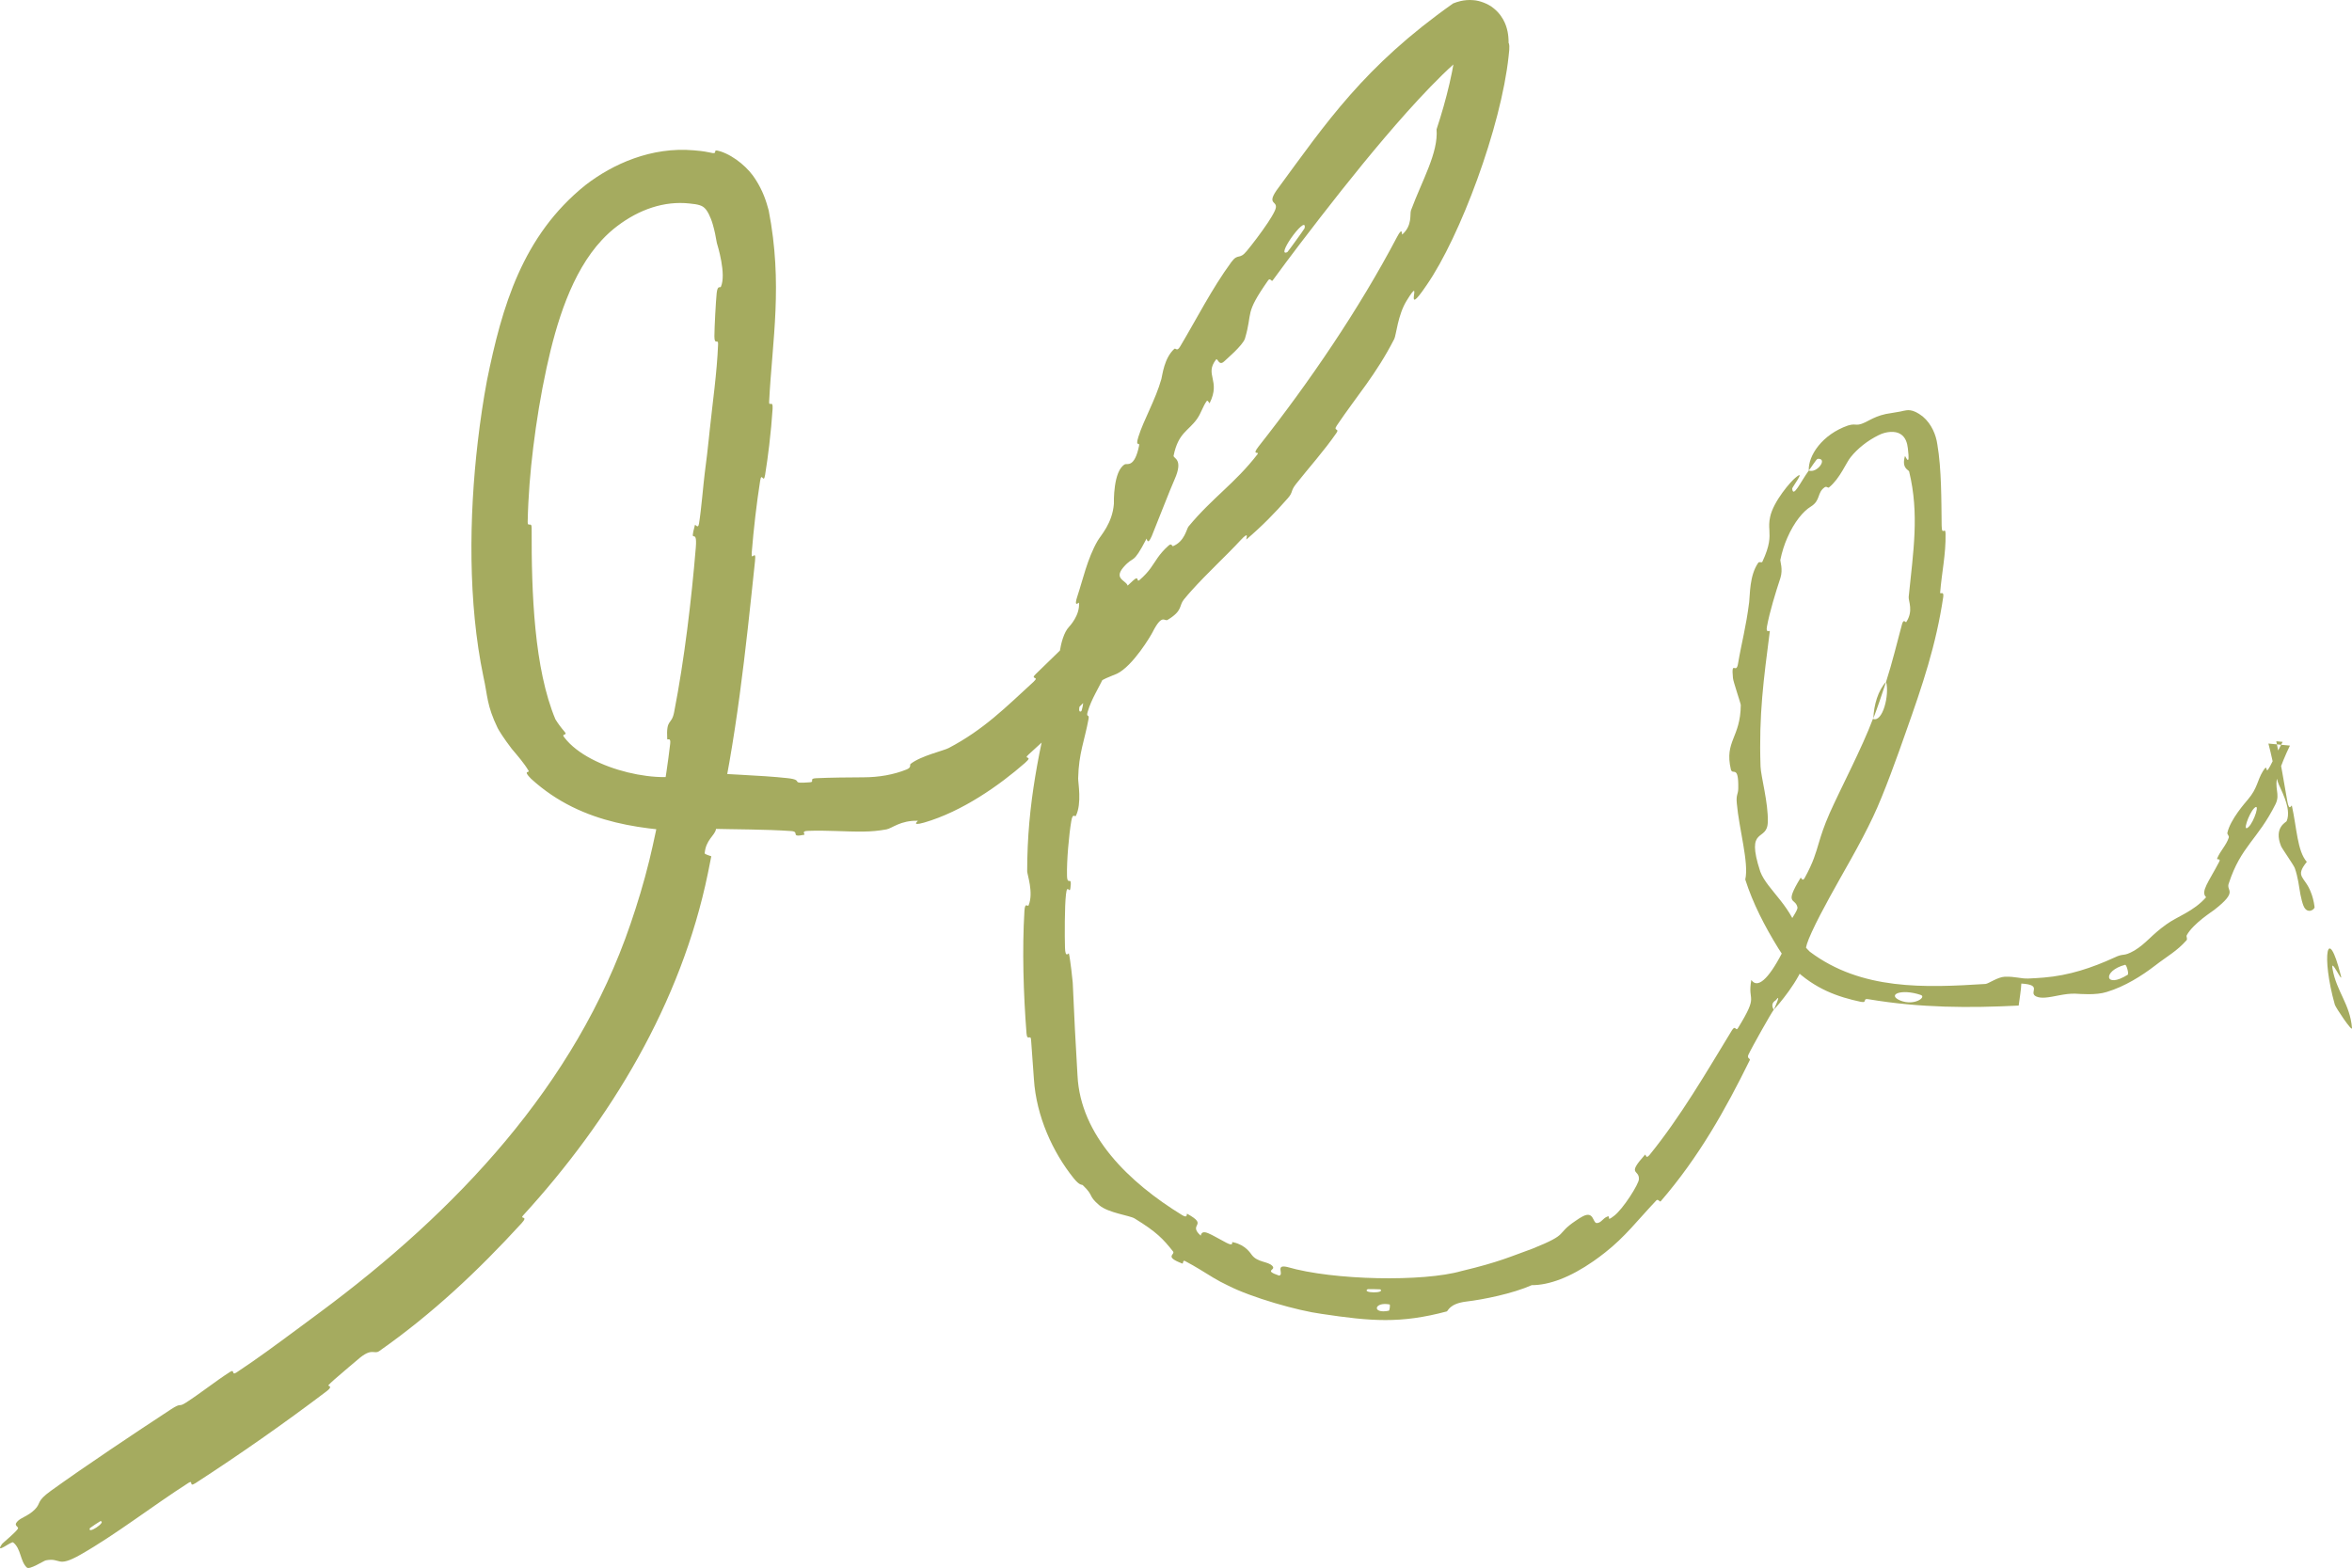
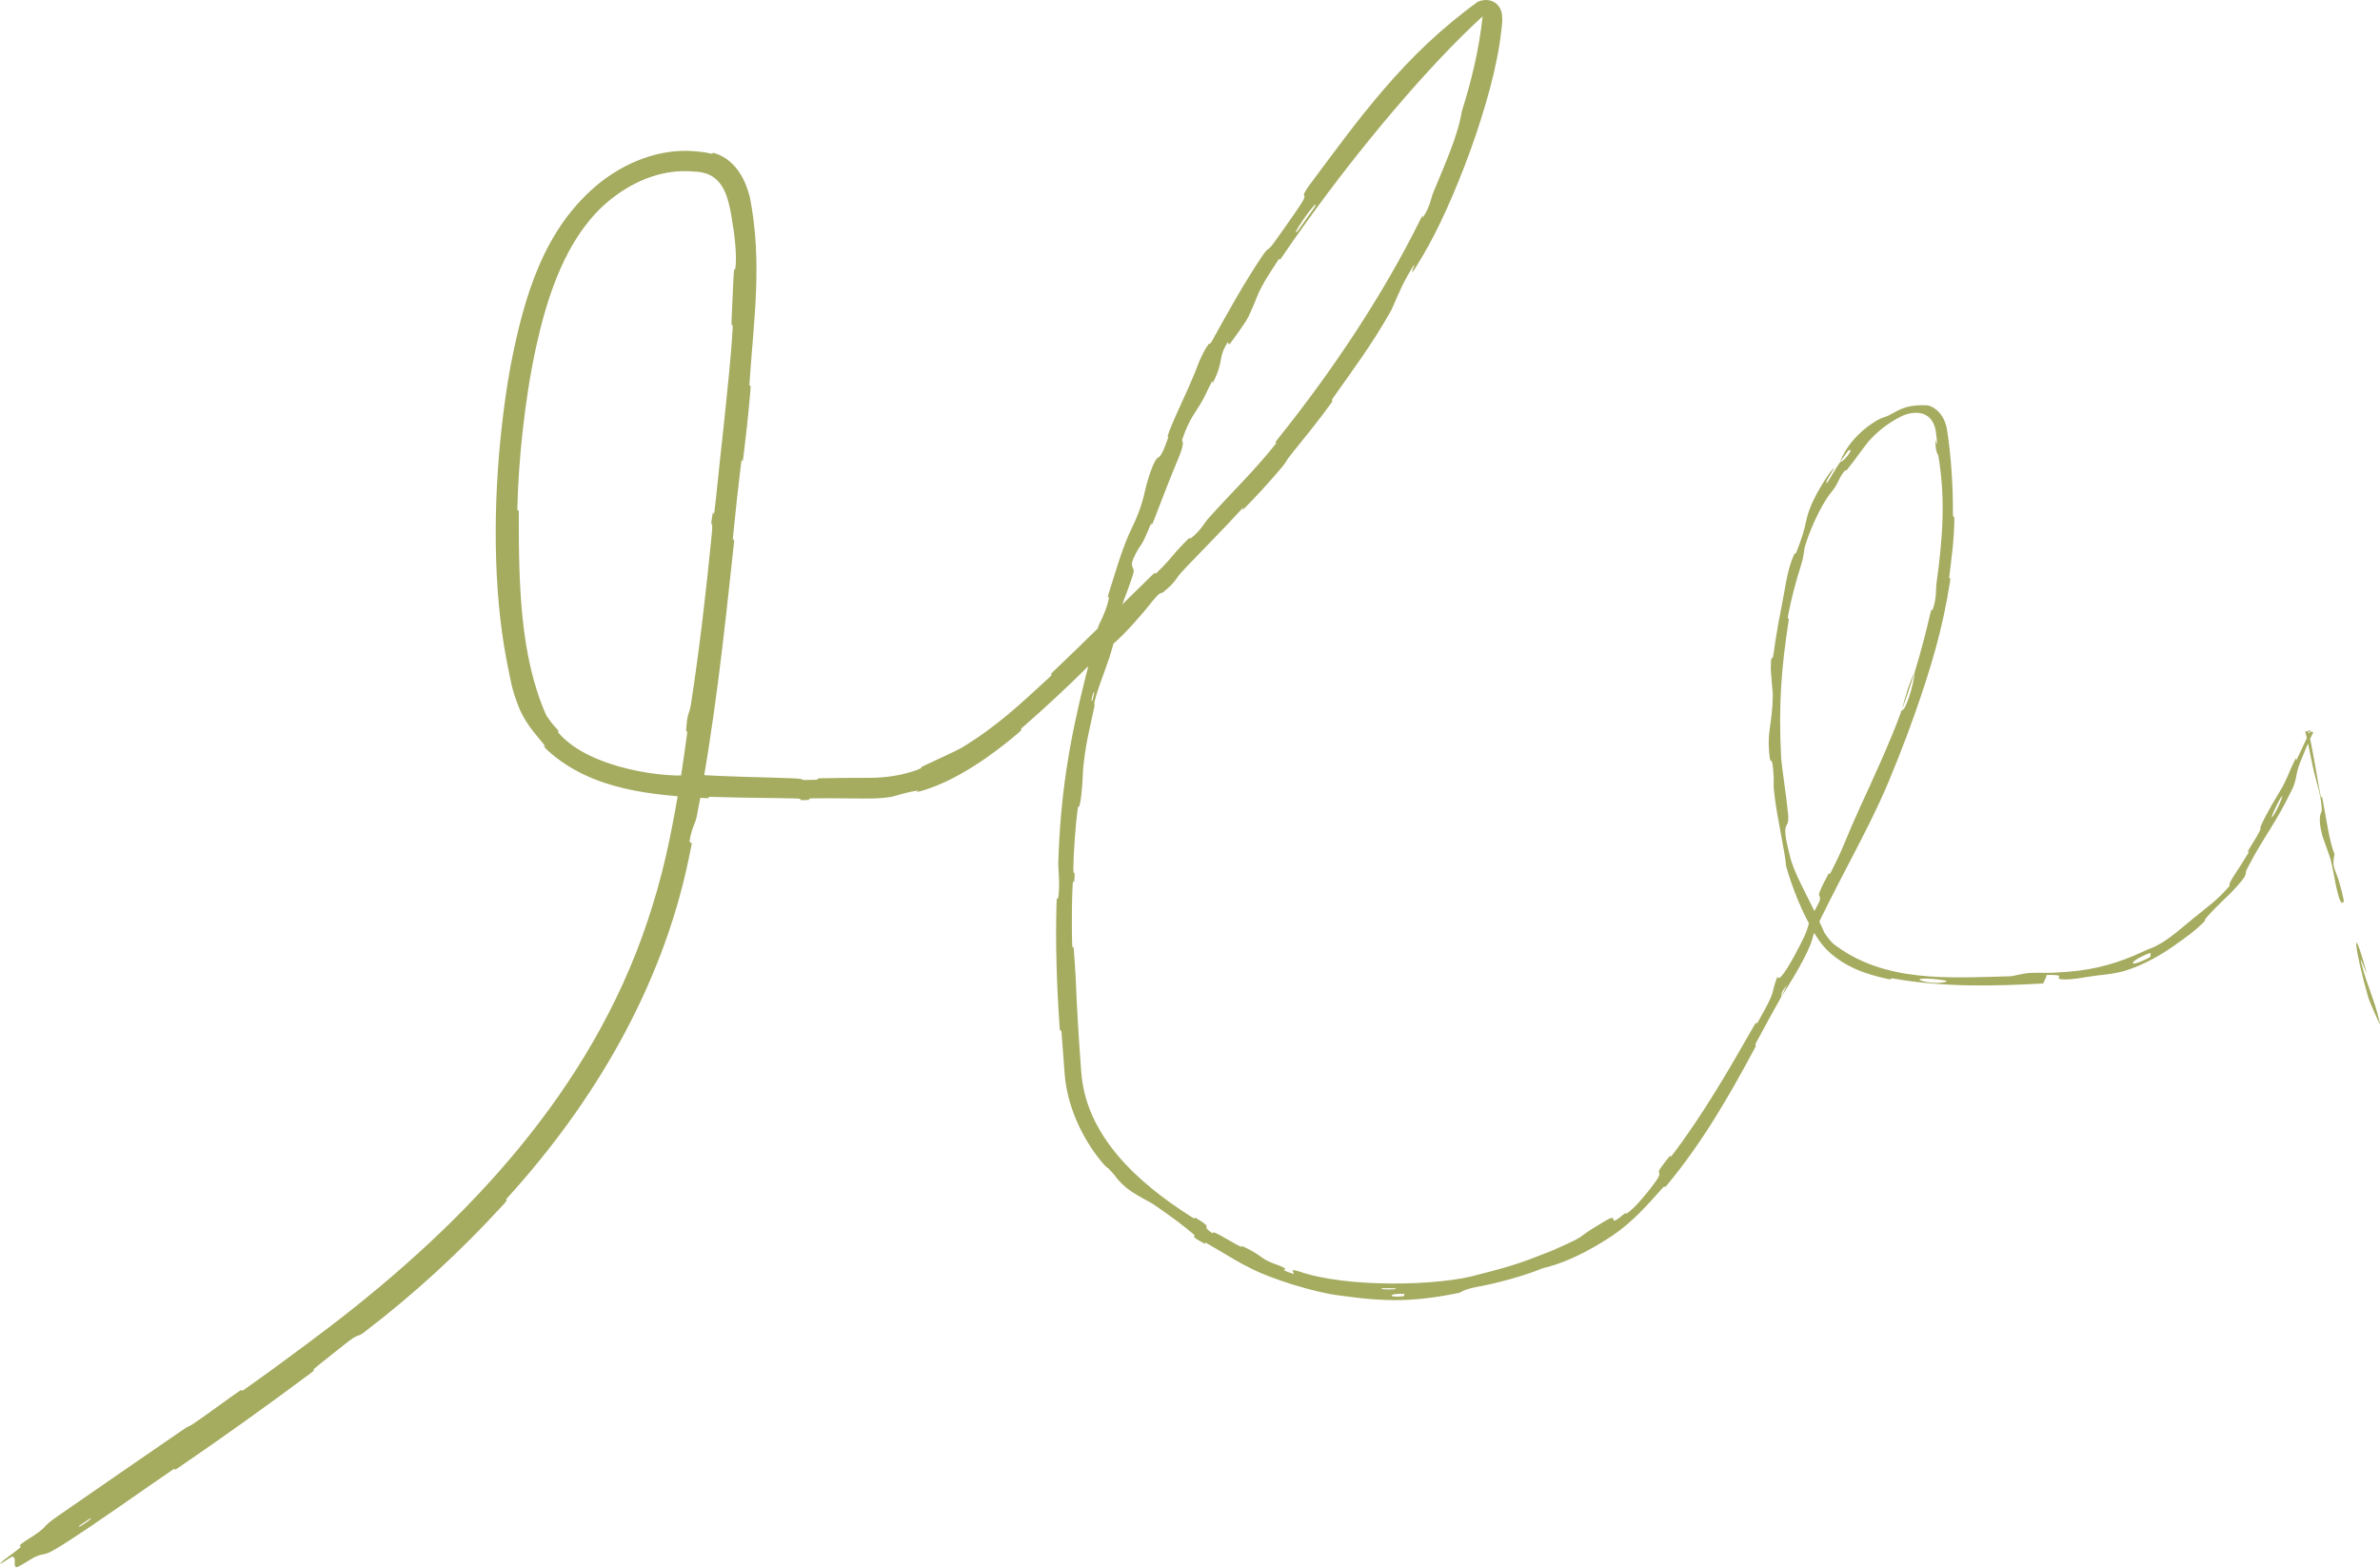
- <svg xmlns="http://www.w3.org/2000/svg" preserveAspectRatio="none" overflow="visible" style="display: block;" width="439.771" height="293.237" viewBox="0 0 439.771 293.237" fill="none">
-   <path id="Vector 93" d="M9.544 278.784C16.189 274.004 25.112 268.064 31.935 263.585C34.069 262.184 33.26 263.28 34.751 262.321C37.656 260.45 40.14 258.407 43.014 256.565C43.97 255.954 43.225 257.325 44.216 256.673C48.149 254.081 51.778 251.374 55.509 248.62C56.924 247.575 58.314 246.539 59.742 245.484C85.25 226.589 107.628 202.961 117.909 172.738C119.16 169.083 120.384 165.087 121.401 160.927C123.136 153.782 124.493 146.059 125.312 139.076C125.46 137.79 124.769 138.472 124.755 138.222C124.547 134.27 125.55 135.715 126.041 133.218C127.978 123.301 129.289 112.128 130.097 102.418C130.438 98.284 128.834 102.296 129.927 98.215C130.002 97.93 130.514 99.044 130.7 97.919C131.12 95.372 131.514 90.49 131.768 88.509C132.177 85.353 132.29 84.348 132.532 82.061C132.583 81.579 132.639 81.044 132.702 80.43C133.218 75.493 134.065 69.664 134.267 64.368C134.308 63.237 133.574 64.683 133.575 62.891C133.588 61.084 133.843 56.376 134.003 54.808C134.177 53.228 134.67 53.913 134.789 53.629C135.836 51.292 134.198 45.979 134.03 45.415C133.831 44.209 133.593 43.065 133.296 42.043C132.87 40.526 132.233 39.324 131.72 38.883C131.263 38.456 130.645 38.213 128.889 38.052C124.231 37.551 119.541 39.142 115.414 42.277C114.407 43.037 113.454 43.898 112.563 44.854C106.854 50.962 104.023 60.408 102.212 68.716C101.085 73.901 100.305 78.792 99.7 83.693C99.144 88.244 98.764 92.781 98.663 97.627C98.643 98.682 99.426 97.459 99.406 98.759C99.358 111.021 99.891 125.038 103.846 134.517C104.351 135.33 104.909 136.087 105.533 136.802C106.319 137.673 104.766 137.059 105.562 137.969C110.273 144.087 124.44 147.018 129.433 144.328C135.057 144.817 142.07 144.954 147.25 145.525C150.597 145.889 147.347 146.623 151.462 146.297C152.39 146.224 151.177 145.598 152.574 145.536C155.44 145.409 158.447 145.386 161.46 145.369C164.315 145.36 167.067 144.892 169.52 143.9C170.498 143.497 170.024 143.052 170.265 142.858C172.223 141.324 176.511 140.38 177.411 139.879C183.966 136.423 187.985 132.332 193.245 127.515C194.466 126.379 192.502 127.176 193.665 126.054C199.633 120.281 205.779 114.201 211.789 108.633C213.13 107.39 212.406 109.041 213.072 108.468C214.997 106.805 215.504 105.65 216.457 104.309C216.953 103.606 217.551 102.873 218.503 102.024C219.077 101.508 219.174 102.206 219.316 102.147C221.531 101.232 221.85 98.911 222.223 98.468C226.75 93.007 230.887 90.431 235.109 84.969C235.614 84.307 233.891 85.317 235.336 83.489C244.899 71.353 254.101 57.828 261.217 44.316C262.32 42.21 262.066 43.965 262.189 43.859C264.135 42.133 263.572 40.034 263.82 39.345C265.936 33.644 268.954 28.584 268.605 24.187C270.467 18.56 271.889 12.754 272.487 7.043C272.481 7.106 272.474 7.207 272.49 7.365C272.498 7.444 272.512 7.536 272.538 7.644C272.573 7.79 272.631 7.965 272.729 8.153C272.916 8.529 273.307 8.947 273.742 9.165C274.172 9.391 274.573 9.422 274.73 9.425C275.133 9.425 275.218 9.365 275.252 9.36C275.287 9.348 275.25 9.36 275.208 9.381C274.988 9.485 274.616 9.722 274.237 9.998C273.487 10.543 272.718 11.191 271.942 11.882C270.417 13.243 268.907 14.737 267.44 16.252C264.503 19.292 261.671 22.491 258.91 25.737C253.38 32.249 248.131 38.962 242.939 45.77C241.245 47.992 239.589 50.217 237.942 52.473C237.75 52.74 237.507 51.881 237.125 52.416C232.584 58.896 234.299 58.182 232.783 63.302C232.406 64.586 229.142 67.326 228.878 67.596C227.903 68.533 227.656 66.885 227.381 67.228C225.138 70.112 228.313 71.114 226.178 75.39C226.106 75.523 225.843 74.686 225.609 75.022C224.879 76.072 224.563 77.28 223.843 78.308C222.214 80.637 220.316 80.889 219.437 85.224C219.339 85.768 221.353 85.757 219.618 89.665C218.907 91.206 216.173 98.28 215.36 100.236C214.52 102.19 214.452 100.615 214.375 100.749C211.698 105.876 212.12 103.729 210.067 106.071C208.028 108.454 210.953 108.562 210.882 109.777C210.806 110.992 208.918 114.796 208.4 115.731C207.881 116.648 207.889 115.309 207.498 116.146C204.93 121.773 208.061 119.124 207.923 121.167C207.707 124.559 206.182 127.042 204.826 129.664C204.254 130.763 203.726 131.9 203.366 133.139C203.043 134.265 203.722 133.446 203.53 134.467C202.797 138.506 201.693 140.838 201.591 145.565C201.567 146.346 202.314 150.228 201.17 152.562C201.004 152.895 200.583 151.859 200.298 153.599C199.865 156.198 199.436 160.931 199.506 163.768C199.555 165.86 200.492 163.501 200.14 166.113C199.988 167.276 199.549 165.097 199.309 167.288C199.056 169.469 199.061 175.066 199.127 177.194C199.182 179.321 199.81 178.143 199.856 178.315C200.118 179.345 200.557 183.402 200.577 183.756C200.829 189.655 201.119 195.41 201.467 201.102C202 212.38 211.131 221.161 221.023 227.237C222.195 227.962 221.793 226.889 221.976 226.994C226.105 229.255 221.99 228.829 224.509 231.083C224.816 229.647 226.352 230.883 229.329 232.427C230.765 233.17 230.271 232.264 230.426 232.291C230.509 232.307 230.591 232.325 230.67 232.343C232.893 232.849 233.795 234.353 234.084 234.723C235.154 236.107 237.093 235.883 237.894 236.741C238.722 237.596 236.109 237.506 239.16 238.558C240.164 238.365 238.346 236.409 240.675 236.942C249.26 239.457 266.155 239.759 273.284 237.698C280.367 236.014 282.509 234.961 286.52 233.527C293.654 230.659 290.701 230.931 294.592 228.318C295.145 227.926 295.592 227.649 295.952 227.472C298.005 226.403 297.809 228.681 298.521 228.728C299.369 228.751 299.677 227.855 300.498 227.531C301.342 227.179 300.127 228.682 301.759 227.407C303.447 226.163 306.474 221.371 306.441 220.496C306.496 218.607 304.104 219.828 307.565 215.963C307.764 215.735 307.681 216.895 308.42 215.999C314.199 208.893 319.037 200.556 323.831 192.684C324.492 191.595 324.555 192.926 324.947 192.293C328.99 185.717 326.654 187.579 327.462 183.26C328.549 184.898 330.583 183.326 333.257 178.114C334.852 174.996 333.915 175.172 334.458 172.917C334.622 172.237 336.2 170.246 336.083 169.686C335.709 167.84 333.513 169.349 336.653 164.193C336.793 163.967 336.986 165.004 337.427 164.202C339.064 161.227 339.498 159.575 340.091 157.594C340.539 156.109 341.018 154.554 342.107 152.07C344.125 147.535 348.209 139.773 350.193 134.435C351.996 135.201 353.327 129.981 352.658 127.494C353.781 124.012 354.711 120.181 355.624 116.772C355.936 115.598 356.321 116.492 356.412 116.355C357.827 114.227 356.806 112.41 356.883 111.623C357.731 103.172 358.904 96.139 356.963 88.169C356.89 87.87 355.507 87.602 356.184 85.292C356.232 85.138 357.207 87.77 356.732 83.904C356.729 83.877 356.726 83.849 356.723 83.822C356.616 82.863 356.304 81.746 355.33 81.166C354.367 80.552 352.669 80.657 351.221 81.4C349.168 82.412 347.315 83.892 346.043 85.488C345.203 86.478 344.054 89.466 342.004 91.138C341.722 91.361 341.598 90.836 341.15 91.142C339.705 92.172 340.458 93.598 338.555 94.757C337.188 95.594 335.494 97.577 334.181 100.588C333.647 101.802 333.192 103.191 332.875 104.742C332.837 104.92 333.413 106.49 332.891 108.105C332.038 110.686 330.885 114.394 330.375 117.203C330.129 118.545 330.948 117.806 330.917 118.041C329.767 127.06 328.851 133.516 329.181 143.348C329.236 145.151 330.653 150.169 330.538 153.699C330.476 157.598 326.282 154.313 329.134 163.01C330.478 166.564 335.352 169.515 336.72 175.994C337.219 176.696 337.777 177.399 338.394 177.982C348.037 185.229 359.885 184.731 371.256 184.014C371.814 183.96 373.522 182.721 374.831 182.665C376.765 182.586 377.873 183.058 379.258 182.998C380.237 182.958 381.19 182.896 382.145 182.819C386.887 182.427 391.145 181 395.359 179.072C397.253 178.159 396.883 179.016 399.104 177.754C401.307 176.414 402.254 174.862 405.057 172.872C407.148 171.355 410.113 170.489 412.495 167.794C411.403 166.742 412.98 164.935 414.941 161.164C415.313 160.439 414.407 160.892 414.56 160.535C415.158 159.093 416.257 158.086 416.73 156.65C416.843 156.304 416.405 156.041 416.469 155.748C417.016 153.248 419.807 150.121 420.293 149.535C422.128 147.402 422.028 145.963 423.135 144.184C424.248 142.383 423.346 145.384 424.477 143.245C425.227 141.832 425.979 140.261 426.8 138.738L425.615 138.625C426.416 142.293 427.058 146.457 427.685 149.888C428.04 151.899 428.464 150.407 428.531 150.691C429.446 154.812 429.534 159.144 431.32 161.183C428.994 164.059 430.97 163.869 432.09 166.895L432.087 166.883C432.373 167.586 432.621 168.468 432.772 169.616C432.834 170.089 431.372 171.091 430.689 169.369C430.464 168.799 430.296 168.105 430.142 167.348C430.14 167.339 430.133 167.31 430.131 167.3C429.867 165.761 429.654 163.965 429.075 162.348C428.87 161.782 426.685 158.683 426.508 158.244C425.098 154.749 427.451 153.783 427.549 153.57C428.595 151.133 426.212 147.306 425.903 146.232C425.142 143.651 424.689 141.029 424.141 139.054L428.167 139.436C427.339 141.124 426.58 142.972 425.959 144.821C425.073 147.457 426.437 148.394 425.475 150.384C422.123 157.09 419.016 158.222 416.731 165.213C416.169 166.691 418.618 166.574 414.02 170.157C413.73 170.408 410.091 172.691 408.873 174.9C408.723 175.184 409.085 175.555 408.815 175.864C406.97 177.927 405.281 178.774 402.888 180.627C400.488 182.475 397.299 184.492 393.911 185.512C391.877 186.155 389.024 185.876 388.023 185.832C386.031 185.765 384.098 186.44 382.438 186.562C381.809 186.609 381.243 186.577 380.765 186.37C379.123 185.657 382.116 184.19 377.945 183.939C377.88 185.292 377.614 186.692 377.449 188.057C368.232 188.522 359.123 188.508 349.376 186.871C348.151 186.642 349.262 187.603 347.941 187.358C343.588 186.433 339.382 184.96 335.331 181.058C334.086 179.783 333.298 178.589 332.52 177.369C329.929 173.172 327.741 168.918 326.325 164.485C327.042 161.397 325.16 155.028 324.742 150.226C324.583 148.545 325.009 148.603 325.017 147.411C325.093 142.885 323.945 145.103 323.629 143.877C322.404 138.574 325.43 138.009 325.487 131.851C325.476 131.534 324.06 127.407 324.025 126.823C323.679 123.199 324.636 126.283 324.979 124.078C325.66 120.055 326.459 117.358 327.059 112.585C327.226 111.205 327.102 107.633 328.74 105.264C328.952 104.954 329.403 105.316 329.525 105.053C330.964 101.945 330.906 100.604 330.838 99.15C330.79 98.427 330.748 97.679 330.976 96.668C331.596 93.726 334.898 89.961 335.721 89.329C337.784 87.591 335.049 91.194 335.099 91.366C335.266 93.248 336.643 90.149 338.201 87.998C339.772 88.575 341.831 85.676 339.868 85.805C339.632 85.823 338.542 87.595 338.201 87.998C338.066 85.22 340.705 81.254 345.533 79.575C347.403 79.002 346.784 80.103 349.698 78.493C350.385 78.149 351.266 77.712 352.606 77.424C354.438 77.086 355.2 77.026 355.908 76.827C356.592 76.723 357.507 76.336 359.505 77.884C361.191 79.308 361.997 81.373 362.238 83.103C363.028 87.685 362.986 93.631 363.043 98.297C363.079 100.391 363.739 98.349 363.776 99.805C363.846 103.692 363.069 107.005 362.762 110.84C362.733 111.191 363.512 110.438 363.342 111.632C362.01 120.615 359.482 128.088 356.388 136.808C354.91 141.04 352.221 148.579 350.223 152.749C349.05 155.243 347.64 157.897 346.143 160.574C343.421 165.426 340.605 170.301 338.775 174.274C336.943 178.238 337.95 177.699 337.505 179.567C336.64 183.203 332.275 188.2 331.653 188.844C331.642 188.853 333.25 185.452 332.017 187.075C330.853 187.776 331.67 188.805 331.653 188.844C331.26 189.282 327.549 195.875 326.914 197.247C326.576 197.998 327.345 197.9 327.158 198.285C322.667 207.415 317.654 216.407 310.491 224.685C310.36 224.823 310.006 224.157 309.705 224.484C306.122 228.272 303.877 231.289 300.103 234.25C299.432 234.782 298.689 235.334 297.94 235.859C293.605 238.871 289.669 240.351 286.398 240.344C282.848 241.926 277.335 243.038 274.157 243.411C270.987 243.8 270.782 245.17 270.51 245.258C261.862 247.561 256.378 247.106 247.11 245.716C242.662 245.125 234.001 242.665 229.591 240.405C228.565 239.925 227.685 239.441 226.868 238.952C225.092 237.885 223.634 236.906 221.548 235.818C221.149 235.609 221.225 236.362 221.095 236.311C217.524 234.979 219.837 234.65 219.322 234.023C217.467 231.697 216.306 230.417 212.14 227.866C211.195 227.295 207.232 226.843 205.525 225.388C203.351 223.507 204.649 223.757 202.466 221.652C202.285 221.46 201.949 221.84 200.745 220.337C196.87 215.522 193.757 208.769 193.316 201.792C193.139 199.333 192.965 196.874 192.786 194.448C192.709 193.358 192.055 194.808 191.932 193.229C191.359 185.839 191.106 177.649 191.546 170.353C191.657 168.56 192.167 169.693 192.327 169.306C193.298 166.941 192.057 163.519 192.06 162.949C192.065 150.129 194.33 140.251 197.268 127.596C197.406 127.02 197.544 126.43 197.683 125.824C197.834 125.128 197.946 119.302 199.874 117.241C200.004 117.091 201.94 115.075 201.747 112.726C201.736 112.579 200.641 113.871 201.511 111.295C202.382 108.721 203.316 104.416 205.242 101.121C205.85 100.079 207.983 97.874 208.273 94.223C208.27 93.995 208.109 88.027 210.346 86.824C210.714 86.634 212.127 87.567 212.981 83.359C213.147 82.551 212.219 83.742 212.85 81.703C213.825 78.557 216.042 74.814 217.153 70.877C217.338 70.195 217.663 66.983 219.558 65.256C219.855 64.986 220.018 65.882 220.669 64.787C223.748 59.626 226.61 53.955 230.229 49.017C231.514 47.272 231.682 48.686 233.114 46.945C234.131 45.713 235.791 43.554 237.065 41.637C237.59 40.846 238.038 40.102 238.332 39.481C239.354 37.345 236.686 38.556 238.646 35.656C248.044 22.85 255.053 12.388 271.707 0.639C272.134 0.466 272.59 0.313 273.095 0.197C273.765 0.044 274.599 -0.057 275.536 0.035C276.617 0.112 278.214 0.661 279.282 1.552C280.379 2.429 281 3.443 281.354 4.233C281.533 4.633 281.652 4.99 281.739 5.305C281.82 5.602 281.854 5.758 281.893 5.953C281.964 6.319 281.999 6.607 282.023 6.855C282.069 7.346 282.075 7.682 282.073 8.01C282.186 8.213 282.324 8.572 282.078 10.502C280.671 23.762 273.004 44.276 266.762 53.298C261.909 60.493 266.48 50.587 263.01 56.233C261.366 58.872 261.052 62.697 260.699 63.382C257.263 70.093 253.721 73.987 249.968 79.562C249.189 80.709 250.546 80.014 249.871 80.989C247.551 84.343 244.711 87.496 242.326 90.515C241.246 91.88 241.836 91.984 240.806 93.163C238.302 96.026 235.939 98.414 233.074 100.865C232.815 101.086 233.865 98.951 231.954 101.033C229.326 103.888 225.825 107.072 222.731 110.515C222.251 111.05 221.789 111.587 221.351 112.126C220.395 113.304 221.204 114.186 218.313 115.927C217.707 116.292 217.328 114.644 215.501 118.234C215.23 118.801 211.841 124.556 208.833 125.999C208.055 126.367 205.687 127.049 204.523 128.433C204.361 128.631 205.539 128.383 204.466 129.509C200.724 133.411 196.554 137.253 192.311 141.112C191.177 142.137 193.353 141.182 191.636 142.693C186.899 146.839 179.939 151.77 172.764 153.843C170.166 154.564 171.797 153.486 171.587 153.491C168.375 153.417 166.818 154.892 165.765 155.104C164.25 155.387 162.822 155.501 161.457 155.514C157.865 155.554 154.692 155.243 151.019 155.384C149.695 155.434 150.637 156.056 150.373 156.113C147.617 156.669 149.663 155.537 147.93 155.419C143.031 155.08 137.555 155.12 132.453 154.987C130.581 154.934 132.649 155.756 130.971 155.695C121.184 155.132 109.061 154.563 99.302 145.642C97.618 143.957 99.105 144.582 98.839 144.152C98.01 142.737 96.777 141.338 95.679 140.03C94.099 137.957 93.366 136.727 93.064 136.184C90.963 131.84 91.201 130.135 90.378 126.505C87.503 112.728 87.687 96.663 89.335 82.608C89.802 78.604 90.378 74.741 91.059 71.12C93.856 57.368 97.652 44.105 109.461 34.619C114.607 30.638 121.823 27.424 129.724 28.112C130.484 28.175 131.452 28.255 132.608 28.5C134.76 29.054 132.713 27.684 134.738 28.32C137.409 29.209 140.019 31.51 141.293 33.593C142.649 35.71 143.262 37.604 143.73 39.353C146.403 53.165 144.409 63.53 143.812 75.082C143.723 76.231 144.578 74.631 144.456 76.496C144.323 78.549 144.107 80.9 143.831 83.232C143.604 85.149 143.339 87.094 143.059 88.802C142.76 90.637 142.414 88.094 142.125 89.949C141.453 94.241 140.92 98.878 140.558 103.334C140.405 105.228 141.428 102.452 141.172 104.913C139.411 121.683 137.726 138.191 133.859 155.138C133.583 156.32 131.965 157.074 131.753 159.618C132.115 159.887 132.586 159.97 132.996 160.138C132.798 161.188 132.579 162.282 132.359 163.325C127.359 187.645 114.144 209.441 97.814 227.298C97.088 228.097 98.917 227.236 97.51 228.782C89.381 237.652 80.878 245.678 70.901 252.677C69.915 253.362 69.57 251.91 66.899 254.256C66.525 254.586 64.118 256.579 62.504 258.003C62.008 258.444 61.603 258.826 61.384 259.079C61.263 259.224 62.411 259.166 61.065 260.188C53.221 266.13 44.792 272.03 36.555 277.366C35.23 278.223 36.216 276.696 35.261 277.307C28.524 281.615 21.68 286.979 15.017 290.763C10.577 293.274 11.459 291.256 8.577 291.806C8.158 291.893 5.518 293.633 5.023 293.154C3.742 291.976 3.962 289.602 2.444 288.448C2.126 288.196 -1.125 290.862 0.409 288.715C0.515 288.571 2.868 286.623 3.323 285.932C3.627 285.463 2.471 285.416 3.193 284.591C3.928 283.757 5.204 283.589 6.488 282.319C7.765 281.048 6.68 280.847 9.544 278.784ZM259.821 243.951C256.896 243.384 256.453 245.776 259.673 245.125C259.828 245.089 259.973 243.977 259.821 243.951ZM359.127 186.068C355.474 184.831 352.714 186.022 355.33 187.12C357.98 188.177 360.268 186.434 359.127 186.068ZM397.345 180.433C393.018 181.573 393.505 185.018 397.842 182.284C398.09 182.116 397.6 180.356 397.345 180.433ZM18.776 284.47C18.728 284.465 16.836 285.725 16.811 285.779C16.243 287.091 20.025 284.572 18.776 284.47ZM421.447 151.176C420.478 152.179 419.16 155.88 420.44 154.646C421.485 153.661 422.693 149.892 421.447 151.176ZM202.203 132.981C202.246 132.945 202.666 131.374 202.465 131.357C201.804 131.302 201.446 133.562 202.203 132.981ZM436.559 187.882C433.991 178.752 435.178 172.49 437.688 182.451C438.151 184.256 435.715 178.844 436.129 181.192C436.893 185.494 439.407 187.755 439.77 192.273C439.834 193.091 436.699 188.405 436.551 187.867C436.554 187.872 436.557 187.877 436.559 187.882ZM258.09 241.125C258.036 241.104 255.785 241.068 255.732 241.089C254.485 241.842 259.069 241.925 258.09 241.125ZM240.711 47.14C240.769 47.111 241.428 46.203 242.147 45.212C242.999 44.036 243.899 42.786 243.928 42.688C244.243 41.1 242.554 42.841 241.33 44.637C240.292 46.156 239.623 47.671 240.711 47.14ZM350.272 134.368C350.365 131.837 351.167 129.104 352.654 127.504C351.892 129.827 351.126 132.108 350.272 134.368Z" fill="#A5AB5F" />
+ <svg xmlns="http://www.w3.org/2000/svg" preserveAspectRatio="none" overflow="visible" style="display: block;" width="437.689" height="288.2" viewBox="0 0 437.689 288.2" fill="none">
+   <path id="Vector 93" d="M10.819 278.668C17.562 273.979 26.436 267.903 33.171 263.252C35.278 261.798 34.311 262.681 35.777 261.675C38.63 259.714 41.199 257.77 44.011 255.822C44.945 255.174 43.949 256.209 44.924 255.526C48.789 252.817 52.441 250.118 56.177 247.343C57.606 246.281 59.008 245.224 60.439 244.135C85.981 224.656 108.711 200.485 119.075 169.421C120.333 165.67 121.52 161.559 122.492 157.293C124.144 149.992 125.391 142.228 126.318 135.226C126.487 133.937 126.16 134.673 126.176 134.426C126.432 130.52 126.697 131.87 127.091 129.351C128.645 119.35 129.923 108.163 130.874 98.459C131.277 94.328 130.401 98.42 131.085 94.292C131.132 94.005 131.255 95.078 131.4 93.948C131.726 91.389 132.19 86.513 132.414 84.529C132.772 81.366 132.879 80.362 133.117 78.075C133.168 77.591 133.223 77.054 133.286 76.439C133.795 71.485 134.45 65.618 134.743 60.293C134.804 59.156 134.47 60.64 134.54 58.836C134.622 57.019 134.846 52.246 134.911 50.645C134.991 49.033 135.168 49.729 135.215 49.439C135.654 47.085 134.856 41.605 134.697 40.957C134.526 39.675 134.303 38.434 133.99 37.27C133.084 33.634 131.191 31.581 127.568 31.551C122.213 31.036 116.976 33.037 112.617 36.422C111.524 37.263 110.495 38.204 109.533 39.236C103.383 45.841 100.376 55.562 98.535 64.049C97.399 69.346 96.676 74.314 96.119 79.272C95.608 83.88 95.266 88.468 95.146 93.37C95.121 94.438 95.433 93.187 95.408 94.506C95.393 107.102 95.597 120.688 100.473 131.567C101.065 132.469 101.721 133.309 102.448 134.095C103.358 135.046 101.977 134.017 102.899 134.973C108.554 141.368 122.806 143.268 127.768 142.43C133.501 142.855 140.552 142.918 145.74 143.125C149.09 143.256 145.835 143.538 149.954 143.405C150.883 143.375 149.671 143.144 151.069 143.117C153.935 143.06 156.939 143.042 159.945 143.037C162.974 143.041 165.956 142.558 168.633 141.6C169.7 141.211 169.327 141.106 169.615 140.962C172.021 139.813 176.151 137.966 177.016 137.411C183.524 133.428 187.64 129.474 192.94 124.608C194.167 123.463 192.519 124.616 193.7 123.497C199.757 117.734 205.884 111.614 211.749 105.893C213.058 104.615 212.044 105.981 212.68 105.377C214.519 103.627 215.227 102.67 216.298 101.446C216.861 100.802 217.503 100.102 218.419 99.207C218.973 98.664 218.819 99.122 218.933 99.037C220.724 97.701 221.663 95.958 222.054 95.523C226.803 90.197 230.296 87.015 234.632 81.61C235.152 80.954 233.762 82.251 235.231 80.421C244.958 68.277 254.16 54.534 261.019 40.746C262.081 38.598 261.523 40.226 261.611 40.1C262.987 38.093 263.2 36.343 263.482 35.657C265.836 29.986 268.193 24.659 268.824 20.517C270.635 14.779 272.05 8.881 272.653 3.009C262.599 12.175 249.98 27.282 240.305 40.777C238.655 43.053 237.056 45.337 235.484 47.659C235.3 47.933 235.41 47.299 235.043 47.846C230.688 54.472 231.857 53.402 229.63 58.161C229.071 59.36 226.635 62.591 226.434 62.891C225.685 63.956 225.99 62.598 225.759 62.965C223.866 66.033 225.215 66.08 223.059 70.394C222.99 70.529 223.069 69.856 222.868 70.212C222.241 71.321 221.786 72.469 221.181 73.559C219.817 76.034 218.834 76.695 217.418 80.801C217.251 81.317 218.194 80.835 216.498 84.794C215.803 86.354 213.032 93.468 212.286 95.462C211.514 97.453 211.802 95.998 211.741 96.138C209.525 101.453 210.145 99.367 208.79 101.947C207.449 104.559 208.711 104.116 208.453 105.274C208.19 106.433 206.689 110.374 206.308 111.35C205.925 112.311 206.162 111.04 205.85 111.901C203.787 117.68 205.578 114.634 205.171 116.603C204.508 119.877 203.464 122.507 202.478 125.231C202.062 126.383 201.67 127.561 201.346 128.814C201.055 129.952 201.447 129.061 201.227 130.082C200.384 134.129 199.677 136.54 199.204 141.235C199.121 142.005 199.087 145.829 198.511 148.243C198.428 148.586 198.329 147.578 198.116 149.332C197.79 151.952 197.431 156.699 197.392 159.539C197.361 161.635 197.766 159.248 197.578 161.877C197.501 163.047 197.373 160.87 197.246 163.07C197.106 165.259 197.098 170.865 197.153 172.997C197.197 175.128 197.42 173.956 197.439 174.128C197.545 175.164 197.789 179.244 197.809 179.6C198.047 185.524 198.399 191.295 198.831 196.993C199.631 208.854 209.206 217.494 219.047 223.743C220.218 224.488 219.58 223.77 219.76 223.882C223.831 226.318 220.294 224.914 223.014 226.846C222.872 226.151 224.497 227.257 227.432 228.886C228.846 229.67 228.183 229.055 228.322 229.111C228.396 229.143 228.47 229.174 228.542 229.206C230.615 230.107 231.843 231.081 232.187 231.332C233.482 232.275 235.212 232.598 236.15 233.154C237.097 233.703 234.652 233.156 237.693 234.211C238.609 234.315 236.5 233.117 238.833 233.789C247.532 236.868 264.858 236.513 271.978 234.366C279.121 232.598 281.302 231.589 285.309 230.037C292.421 226.955 289.696 227.786 293.803 225.368C294.388 225.002 294.848 224.722 295.205 224.52C297.321 223.242 296.39 224.653 296.965 224.464C297.622 224.232 298.122 223.602 298.831 223.144C299.553 222.665 298.222 223.983 299.782 222.683C301.381 221.432 304.797 217.057 305.033 216.379C305.639 214.928 303.812 216.629 307.112 212.546C307.301 212.306 306.9 213.242 307.613 212.314C313.189 204.977 318.008 196.63 322.575 188.621C323.204 187.513 322.887 188.638 323.256 187.993C327.053 181.289 325.36 183.496 326.889 179.547C327.02 180.686 328.469 178.809 331.134 173.599C332.724 170.482 332.207 170.87 333.047 168.765C333.301 168.129 334.59 165.993 334.671 165.533C334.945 164.011 333.473 165.883 336.327 160.579C336.453 160.345 336.291 161.207 336.711 160.394C338.267 157.377 338.892 155.819 339.678 153.932C340.27 152.511 340.896 151.016 342.028 148.533C344.126 143.997 347.808 135.998 349.732 130.606C350.394 130.958 351.982 125.848 352.118 123.587C353.216 120.072 354.199 116.222 355.005 112.759C355.281 111.567 355.321 112.396 355.375 112.25C356.207 110 355.987 108.331 356.097 107.537C357.263 99.041 357.827 91.937 356.475 83.841C356.424 83.54 355.874 83.147 355.941 80.915C355.947 80.767 356.541 83.447 356.038 79.593C356.035 79.566 356.032 79.538 356.028 79.511C355.901 78.44 355.454 77.015 354.139 76.322C352.843 75.612 350.97 75.865 349.433 76.673C347.337 77.743 345.435 79.231 344.014 80.757C343.1 81.683 341.312 84.368 339.666 86.402C339.442 86.672 339.525 86.271 339.186 86.654C338.101 87.916 338.106 88.938 336.835 90.447C335.925 91.529 334.63 93.66 333.336 96.672C332.813 97.876 332.311 99.227 331.864 100.719C331.814 100.888 331.754 102.231 331.239 103.858C330.401 106.451 329.384 110.195 328.87 113.001C328.622 114.342 329.029 113.529 328.991 113.762C327.599 122.795 327.056 129.332 327.549 139.152C327.633 140.945 328.486 146.055 328.819 149.528C329.243 153.34 327.084 149.719 329.414 158.339C330.518 161.784 332.981 165.71 335.542 171.572C336.012 172.271 336.543 172.966 337.124 173.533C346.487 180.796 358.403 179.823 369.732 179.531C370.287 179.499 372.029 178.987 373.342 178.921C375.279 178.825 376.366 178.957 377.75 178.876C378.727 178.818 379.681 178.75 380.635 178.675C385.376 178.292 389.708 177.049 393.942 175.071C395.84 174.137 395.304 174.684 397.505 173.41C399.679 172.067 400.914 170.879 403.581 168.71C405.572 167.052 407.822 165.558 410.064 162.86C409.699 162.395 411.253 160.589 413.419 156.955C413.832 156.255 413.2 156.884 413.386 156.548C414.132 155.186 415.003 154.034 415.637 152.683C415.79 152.357 415.631 152.249 415.743 151.979C416.719 149.675 418.887 146.189 419.256 145.556C420.664 143.216 420.941 141.949 421.878 140.093C422.82 138.216 421.704 141.124 422.732 138.94C423.414 137.496 424.123 135.907 424.93 134.351L424.485 134.309C425.364 138.038 425.976 142.168 426.614 145.605C426.973 147.614 426.978 146.198 427.035 146.484C427.845 150.626 428.377 154.869 429.331 157.072C428.746 159.606 429.508 159.651 430.331 162.742C430.546 163.457 430.775 164.346 431.008 165.475C431.104 165.941 430.647 166.683 430.113 164.931C429.938 164.352 429.769 163.661 429.6 162.912C429.599 162.908 429.597 162.897 429.596 162.894C429.3 161.364 428.997 159.589 428.575 157.943C428.424 157.367 427.195 154.091 427.077 153.644C426.121 150.077 426.95 149.393 426.964 149.195C427.106 146.925 425.754 142.914 425.517 141.827C424.926 139.193 424.515 136.65 423.932 134.47L425.442 134.613C424.563 136.372 423.797 138.211 423.074 140.019C422.05 142.589 422.488 143.108 421.568 145.08C418.384 151.679 416.498 153.515 413.288 159.68C412.539 160.971 414.053 160.242 410.308 164.152C410.081 164.413 407.134 167.113 405.641 168.89C405.457 169.117 405.597 169.252 405.327 169.526C403.484 171.349 402.046 172.323 399.743 173.967C397.435 175.603 394.425 177.315 391.329 178.348C389.478 178.994 386.954 179.256 386.027 179.347C384.196 179.554 382.315 179.96 380.745 180.078C380.12 180.126 379.561 180.14 379.098 180.084C377.5 179.886 380.542 179.204 376.402 179.286C376.282 179.799 375.963 180.339 375.748 180.86C366.651 181.355 357.625 181.576 348.365 179.979C347.21 179.758 348.332 180.26 347.102 180.016C343.065 179.128 339.259 177.848 335.975 174.686C335.031 173.729 334.335 172.696 333.67 171.604C331.415 167.8 329.704 163.553 328.468 159.298C328.288 156.572 326.756 150.29 326.267 145.637C326.084 144.004 326.254 144.088 326.182 142.933C325.958 138.535 325.653 140.636 325.473 139.435C324.828 134.266 325.93 133.78 326.033 127.718C326.024 127.397 325.628 123.423 325.654 122.871C325.712 119.394 325.907 122.317 326.169 120.165C326.699 116.241 327.249 113.556 328.111 108.985C328.359 107.656 328.816 104.386 329.949 101.966C330.096 101.649 330.228 101.896 330.329 101.635C331.529 98.553 331.813 97.381 332.082 96.132C332.222 95.494 332.369 94.836 332.701 93.898C333.625 91.165 336.137 87.332 336.751 86.629C338.272 84.729 335.929 88.287 335.931 88.432C335.561 89.958 336.984 87.016 338.422 84.947C339.112 84.964 341.165 82.176 339.964 82.84C339.816 82.912 338.712 84.535 338.422 84.947C339.107 82.799 341.493 79.38 345.386 77.198C346.913 76.409 346.13 77.114 348.862 75.583C349.456 75.281 350.229 74.914 351.34 74.7C352.855 74.455 353.402 74.549 353.889 74.518C354.358 74.555 354.949 74.41 356.253 75.48C357.352 76.46 357.919 77.898 358.096 79.241C358.821 83.892 359.166 89.519 359.144 94.079C359.143 96.111 359.408 94.126 359.406 95.533C359.373 99.278 358.9 102.516 358.458 106.23C358.417 106.569 358.784 105.782 358.614 106.938C357.28 115.631 355.06 123.006 352.023 131.585C350.572 135.749 347.718 143.092 345.788 147.225C344.654 149.698 343.341 152.357 341.947 155.049C339.396 159.979 336.781 164.946 334.871 168.867C332.96 172.781 333.599 172.057 332.907 173.792C331.563 177.168 328.079 182.582 327.592 183.296C327.586 183.307 329.272 179.965 328.23 181.679C327.458 182.582 327.611 183.258 327.592 183.296C327.286 183.777 323.676 190.379 322.978 191.702C322.606 192.428 323.031 192.143 322.834 192.518C318.086 201.399 313.03 210.224 306.302 218.252C306.182 218.388 306.156 218.011 305.877 218.332C302.564 222.064 300.17 224.695 296.761 227.062C296.093 227.517 295.358 227.992 294.619 228.447C290.343 231.062 286.645 232.558 283.743 233.211C280.288 234.654 275.066 236.024 272.03 236.573C268.997 237.137 268.651 237.669 268.389 237.738C260.04 239.447 254.914 239.45 246.111 238.205C241.891 237.679 233.765 235.25 229.669 233.057C228.715 232.588 227.888 232.135 227.116 231.684C225.34 230.644 223.86 229.736 221.856 228.593C221.473 228.373 221.737 228.798 221.617 228.736C218.357 227.063 220.149 227.501 219.56 227.022C217.444 225.243 216.11 224.228 212.239 221.544C211.349 220.933 208.355 219.547 206.838 218.163C204.889 216.363 205.787 216.885 203.852 214.88C203.694 214.699 203.573 214.874 202.477 213.522C198.95 209.177 196.204 203.354 195.775 197.252C195.58 194.814 195.398 192.378 195.23 189.975C195.156 188.896 194.968 190.3 194.858 188.738C194.345 181.428 194.08 173.367 194.3 166.197C194.356 164.433 194.538 165.542 194.601 165.16C194.983 162.819 194.595 159.475 194.613 158.921C194.994 146.385 196.562 136.665 199.644 124.456C199.792 123.886 199.944 123.303 200.098 122.705C200.27 122.014 201.25 116.486 202.415 114.233C202.495 114.071 203.655 111.844 203.981 109.678C204.002 109.543 203.308 110.939 204.128 108.381C204.949 105.824 206.126 101.666 207.606 98.272C208.072 97.201 209.442 94.75 210.314 91.365C210.356 91.148 211.504 85.799 212.804 84.253C213.018 84.007 213.459 84.529 214.789 80.584C215.047 79.829 214.344 81.092 215.096 79.142C216.256 76.138 218.189 72.338 219.689 68.673C219.945 68.036 220.879 65.207 222.269 63.274C222.487 62.97 222.344 63.691 222.95 62.597C225.813 57.44 228.818 51.991 232.17 47.019C233.361 45.261 233.061 46.35 234.348 44.553C235.261 43.282 236.814 41.095 238.102 39.228C238.635 38.453 239.112 37.74 239.464 37.168C240.683 35.204 238.77 36.92 240.761 34.101C249.895 21.889 258.036 10.264 271.778 0.322C272.021 0.223 272.258 0.146 272.501 0.09C272.825 0.017 273.194 -0.024 273.589 0.015C274.046 0.049 274.689 0.274 275.118 0.631C275.558 0.983 275.809 1.391 275.954 1.716C276.028 1.881 276.077 2.029 276.113 2.162C276.147 2.287 276.162 2.354 276.178 2.437C276.208 2.595 276.223 2.722 276.233 2.833C276.251 3.054 276.252 3.212 276.248 3.371C276.276 3.561 276.321 3.887 276.087 5.696C274.753 18.212 267.074 38.062 261.563 47.171C257.282 54.469 262.123 44.947 258.906 50.6C257.375 53.254 256.181 56.496 255.809 57.147C252.164 63.554 249.066 67.625 245.26 73.031C244.47 74.141 245.468 73.213 244.789 74.159C242.455 77.407 239.812 80.618 237.439 83.567C236.364 84.899 236.699 84.799 235.705 85.974C233.287 88.822 231.065 91.257 228.465 93.872C228.228 94.109 229.56 92.268 227.685 94.332C225.107 97.163 221.809 100.465 218.651 103.773C218.156 104.292 217.673 104.807 217.204 105.316C216.183 106.427 216.461 106.784 213.941 108.885C213.412 109.324 213.666 108.31 211.296 111.348C210.933 111.825 206.822 116.825 204.303 118.731C203.653 119.223 201.806 120.42 200.57 121.713C200.396 121.897 201.29 121.366 200.198 122.456C196.399 126.233 192.303 130.061 188.1 133.72C186.98 134.689 188.833 133.463 187.15 134.896C182.503 138.843 176.046 143.451 169.836 145.333C167.576 146.001 169.077 145.322 168.905 145.354C166.185 145.77 164.665 146.421 163.753 146.566C162.418 146.76 161.161 146.836 159.944 146.841C156.334 146.855 153.154 146.751 149.485 146.814C148.163 146.836 149.102 147.067 148.838 147.089C146.088 147.305 148.131 146.875 146.404 146.834C141.524 146.715 136.097 146.723 131.116 146.544C129.29 146.475 131.325 146.841 129.694 146.77C120.134 146.211 108.946 145.403 100.806 138.085C99.373 136.701 100.436 137.408 100.17 137.089C99.324 136.03 98.277 134.805 97.41 133.635C96.33 132.114 95.796 130.909 95.578 130.447C93.982 126.54 93.902 124.946 93.18 121.502C90.634 108.323 90.716 92.6 92.233 78.866C92.66 74.945 93.192 71.177 93.826 67.666C96.388 54.305 100.067 41.856 110.384 33.55C115.018 29.936 121.187 27.231 127.881 27.823C128.596 27.883 129.393 27.957 130.254 28.142C131.814 28.546 130.293 27.815 131.691 28.259C135.582 29.624 137.213 33.514 137.903 36.261C140.265 48.303 138.574 59.173 137.834 70.473C137.736 71.612 138.151 69.985 137.999 71.831C137.832 73.862 137.608 76.195 137.355 78.514C137.145 80.434 136.92 82.383 136.704 84.098C136.472 85.939 136.503 83.436 136.274 85.297C135.744 89.601 135.242 94.237 134.81 98.678C134.627 100.565 135.201 97.747 134.941 100.202C133.14 116.927 131.379 133.381 128.127 150.189C127.894 151.357 127.18 152.265 126.803 154.735C126.916 154.952 127.094 154.976 127.238 155.089C127.037 156.116 126.82 157.181 126.601 158.192C121.674 181.651 109.203 202.813 93.247 220.346C92.539 221.127 93.979 219.973 92.607 221.483C84.673 230.148 76.27 237.909 66.743 245.166C65.801 245.876 65.981 245.098 63.262 247.317C62.882 247.629 60.462 249.544 58.8 250.862C58.285 251.273 57.857 251.621 57.612 251.837C57.475 251.959 58.383 251.583 57.035 252.593C49.185 258.462 40.838 264.416 32.764 269.936C31.465 270.823 32.692 269.646 31.758 270.281C25.166 274.763 18.154 279.851 11.724 283.942C7.439 286.662 8.729 285.253 6.254 286.401C5.892 286.572 3.265 288.323 3.003 288.193C2.308 287.894 3.173 286.481 2.281 286.264C2.099 286.214 -1.309 288.67 0.556 287.006C0.685 286.894 3.155 285.102 3.722 284.576C4.104 284.22 3.184 284.529 4.007 283.848C4.844 283.158 5.922 282.691 7.327 281.589C8.726 280.488 7.913 280.691 10.819 278.668ZM258.233 237.943C255.385 237.782 254.961 238.678 258.062 238.388C258.212 238.371 258.38 237.949 258.233 237.943ZM357.69 180.296C354.039 179.719 351.441 179.954 354.033 180.536C356.631 181.078 358.816 180.461 357.69 180.296ZM395.334 175.262C391.297 176.838 391.085 178.273 395.315 176.059C395.557 175.922 395.568 175.161 395.334 175.262ZM16.558 279.242C16.521 279.253 14.642 280.527 14.606 280.566C13.77 281.484 17.526 278.937 16.558 279.242ZM419.424 146.728C418.715 147.854 417.109 151.39 418.069 149.999C418.85 148.898 420.344 145.301 419.424 146.728ZM200.893 128.826C200.914 128.785 201.314 127.211 201.235 127.225C200.967 127.27 200.501 129.49 200.893 128.826ZM435.562 183.525C432.921 174.43 432.416 168.625 435.122 178.553C435.62 180.35 433.684 174.786 434.252 177.092C435.292 181.315 436.752 183.89 437.68 188.24C437.847 189.028 435.709 184.044 435.556 183.509C435.558 183.514 435.56 183.519 435.562 183.525ZM256.576 236.912C256.522 236.911 254.27 236.894 254.218 236.894C252.989 237.173 257.539 237.217 256.576 236.912ZM238.607 42.531C238.649 42.491 239.295 41.569 240.008 40.568C240.851 39.382 241.752 38.128 241.798 38.042C242.456 36.697 240.941 38.568 239.701 40.353C238.65 41.862 237.827 43.276 238.607 42.531ZM349.78 130.528C350.328 128.144 351.197 125.385 352.115 123.598C351.378 125.946 350.611 128.243 349.78 130.528Z" fill="#A5AB5F" />
</svg>
